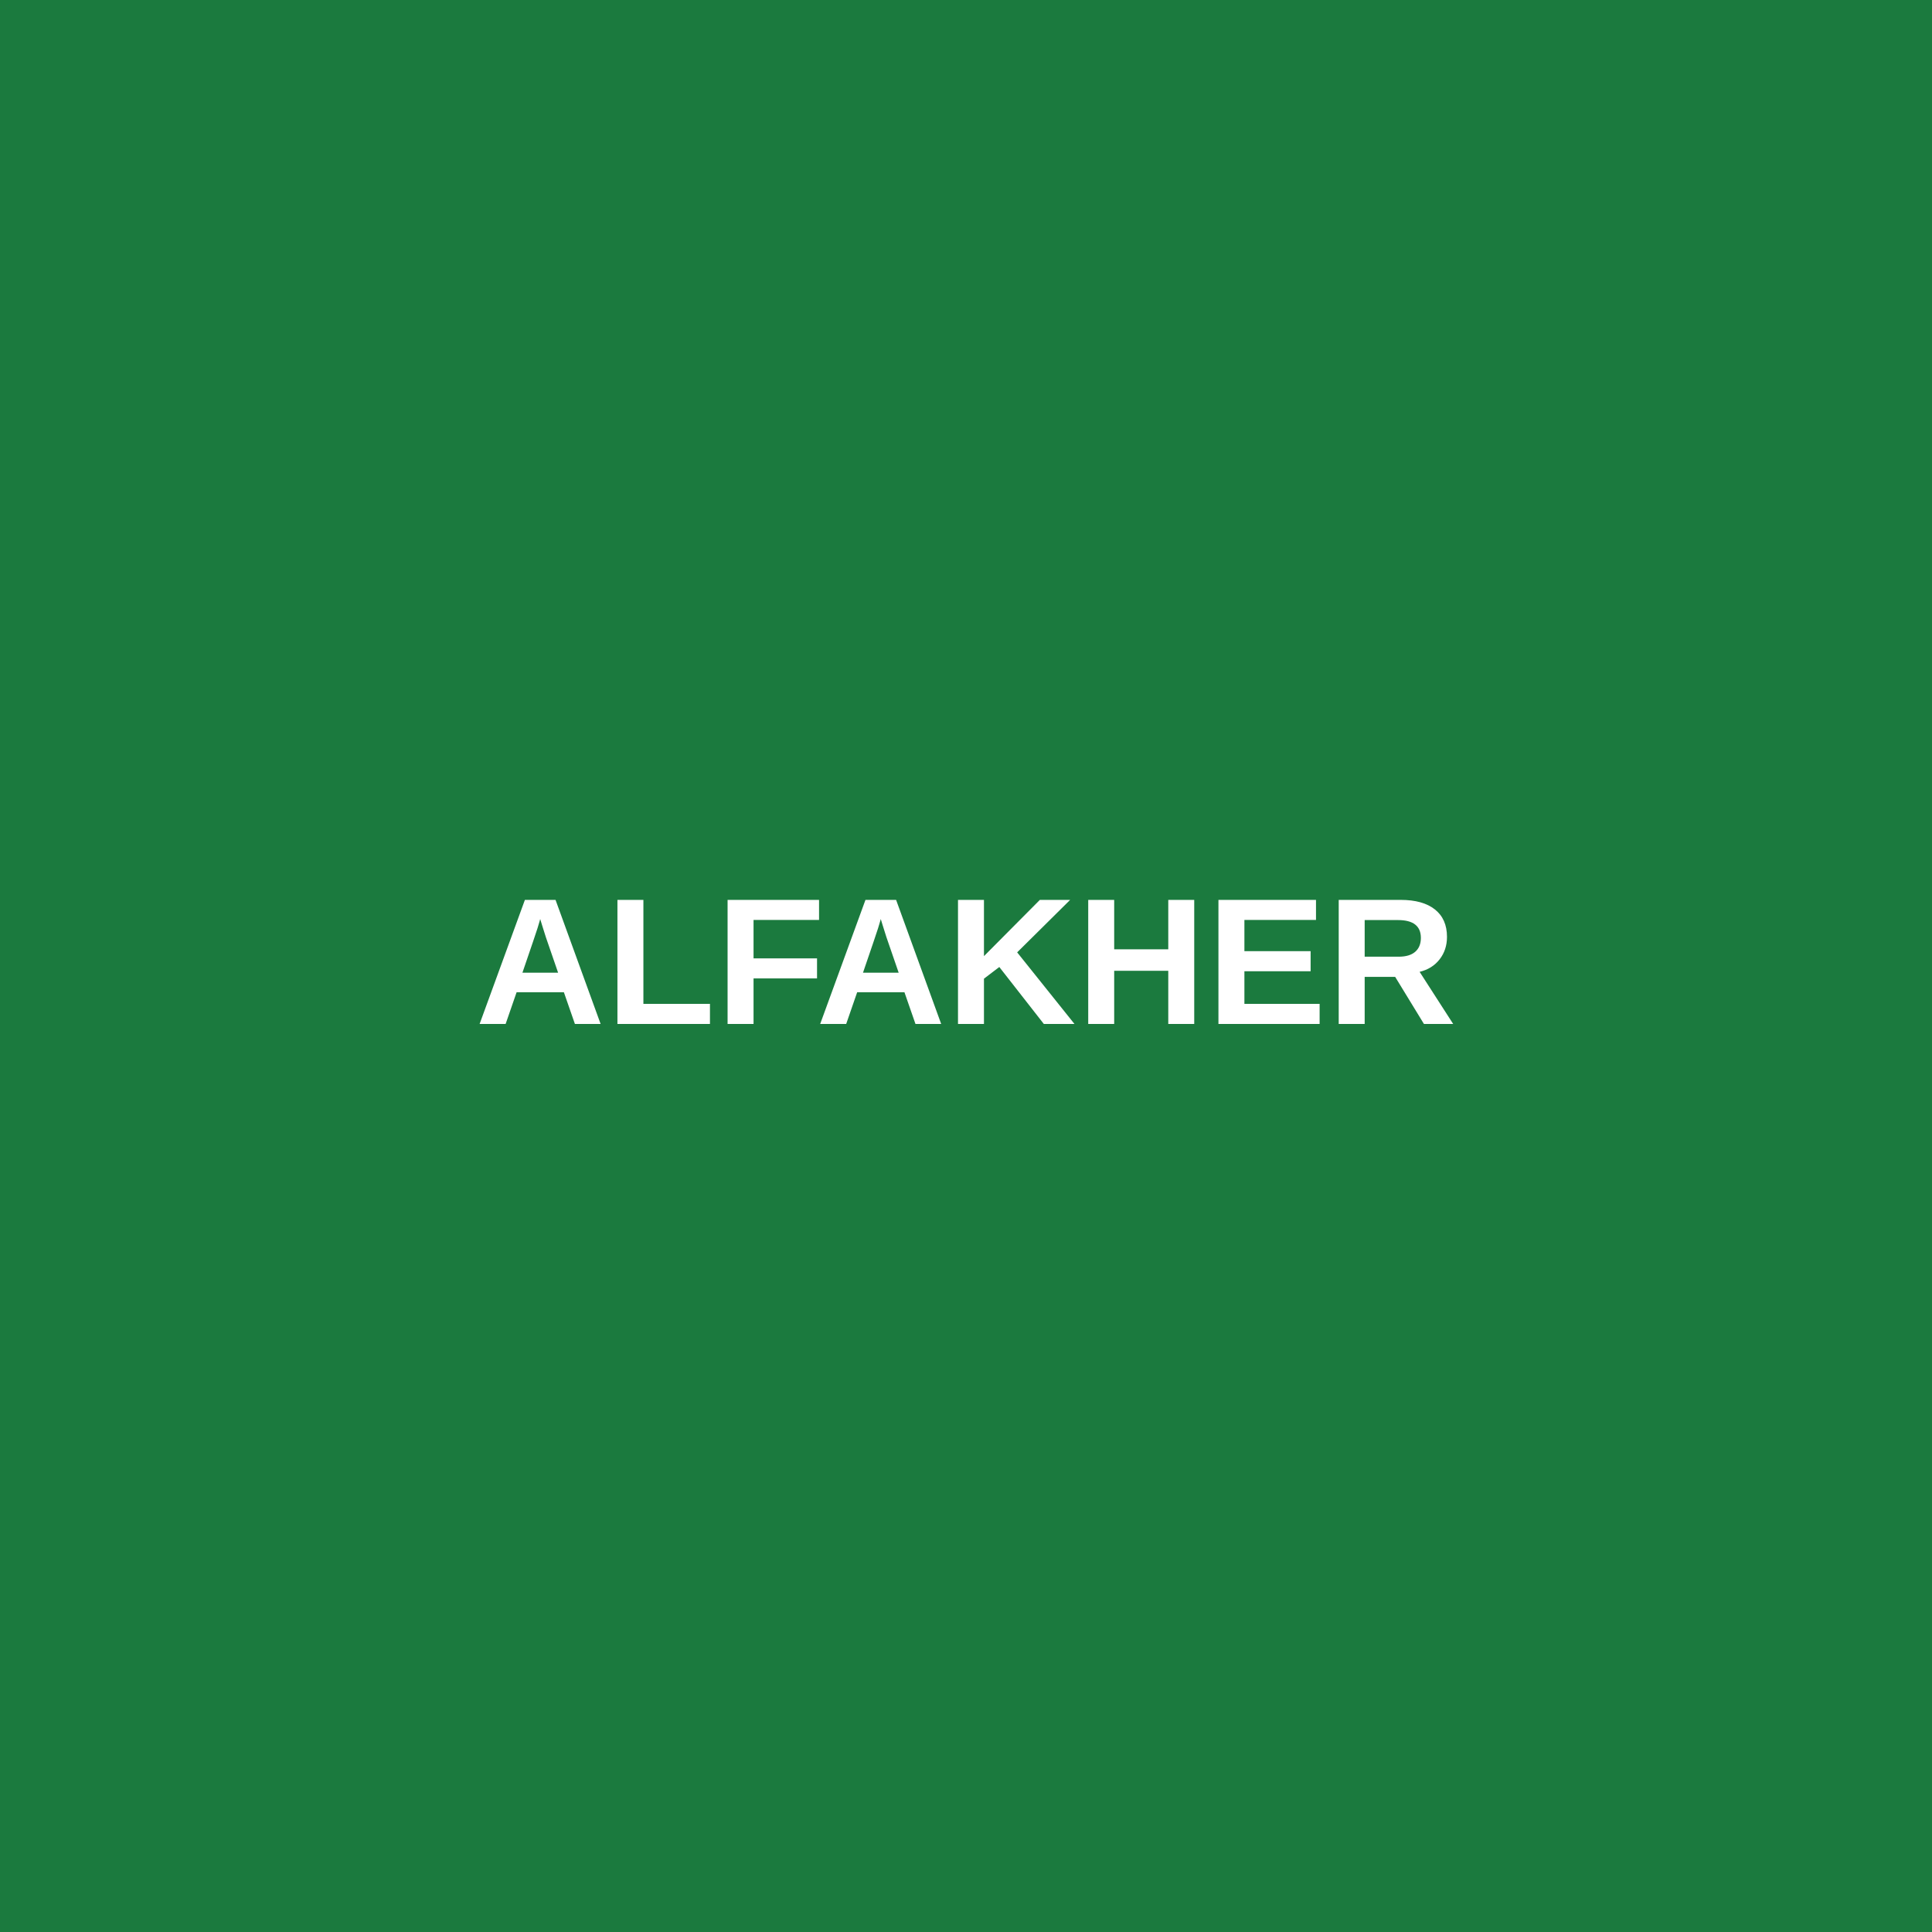
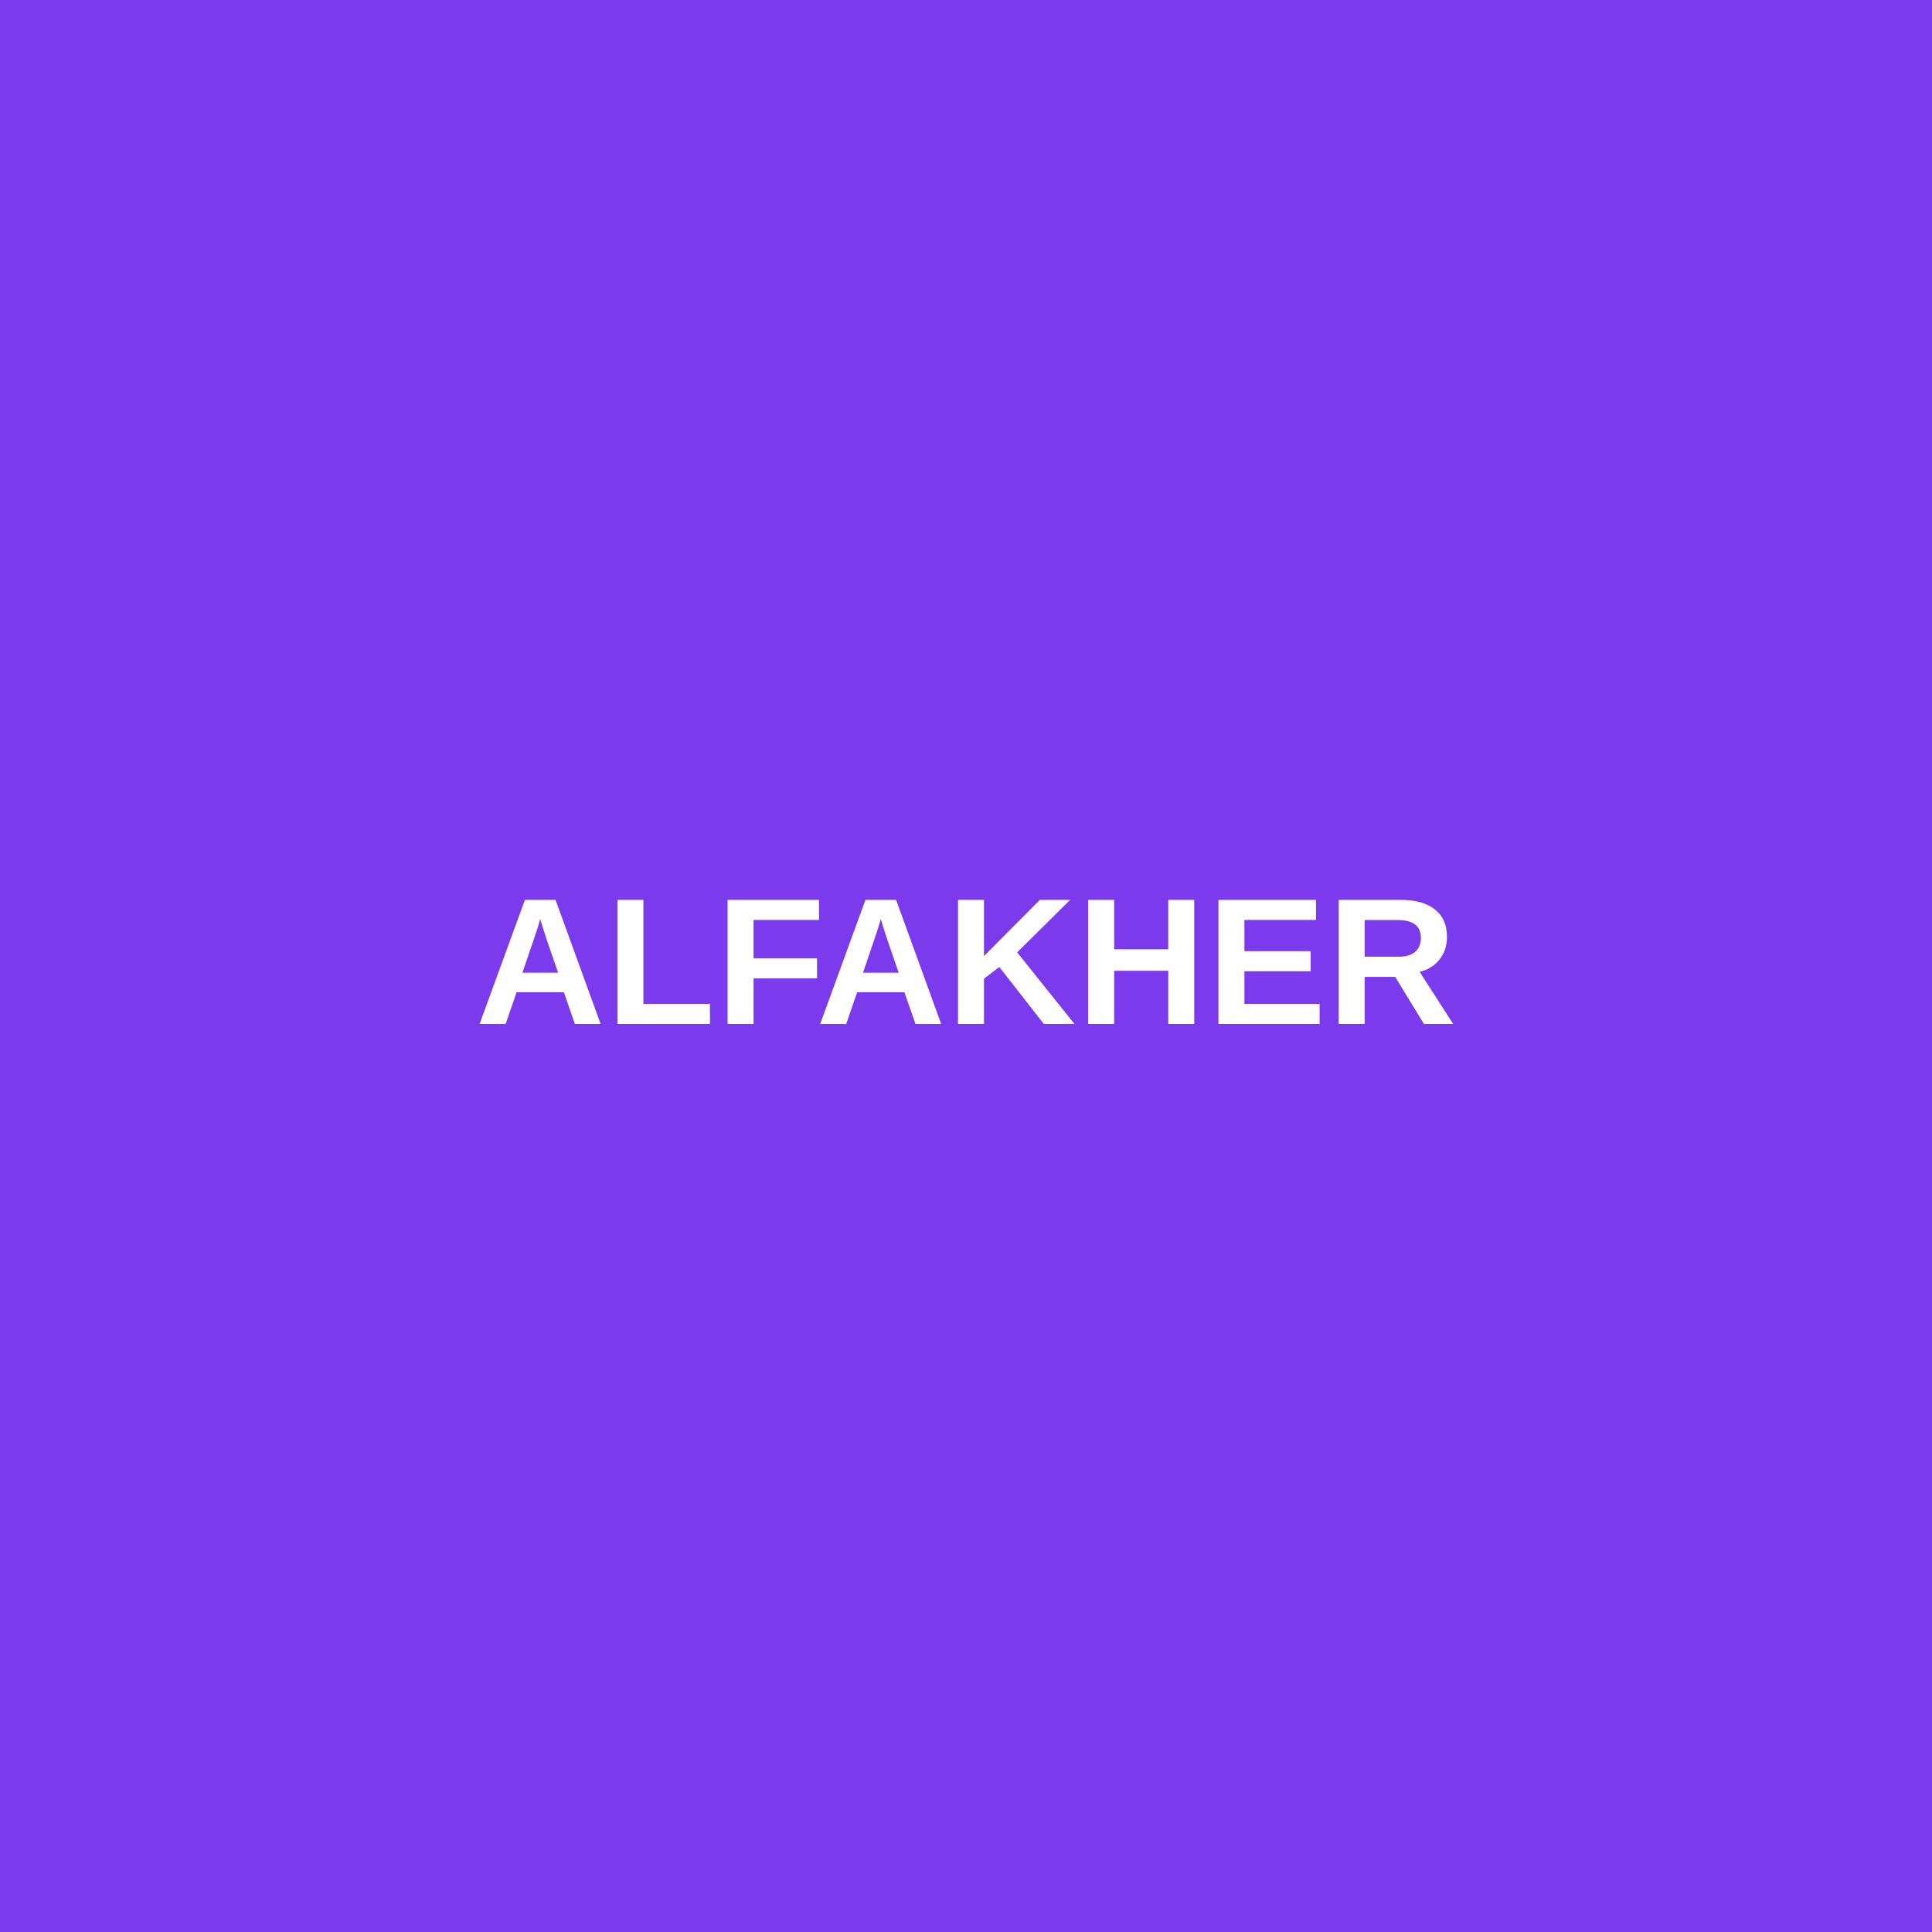
<svg xmlns="http://www.w3.org/2000/svg" width="600" height="600" viewBox="0 0 600 600">
-   <rect width="600" height="600" fill="#1B7A3E" />
+   <rect width="600" height="600" fill="#7C3AED" />
  <text x="300" y="318" fill="#ffffff" font-family="Arial,Helvetica,sans-serif" font-size="56" font-weight="700" text-anchor="middle">ALFAKHER</text>
</svg>
